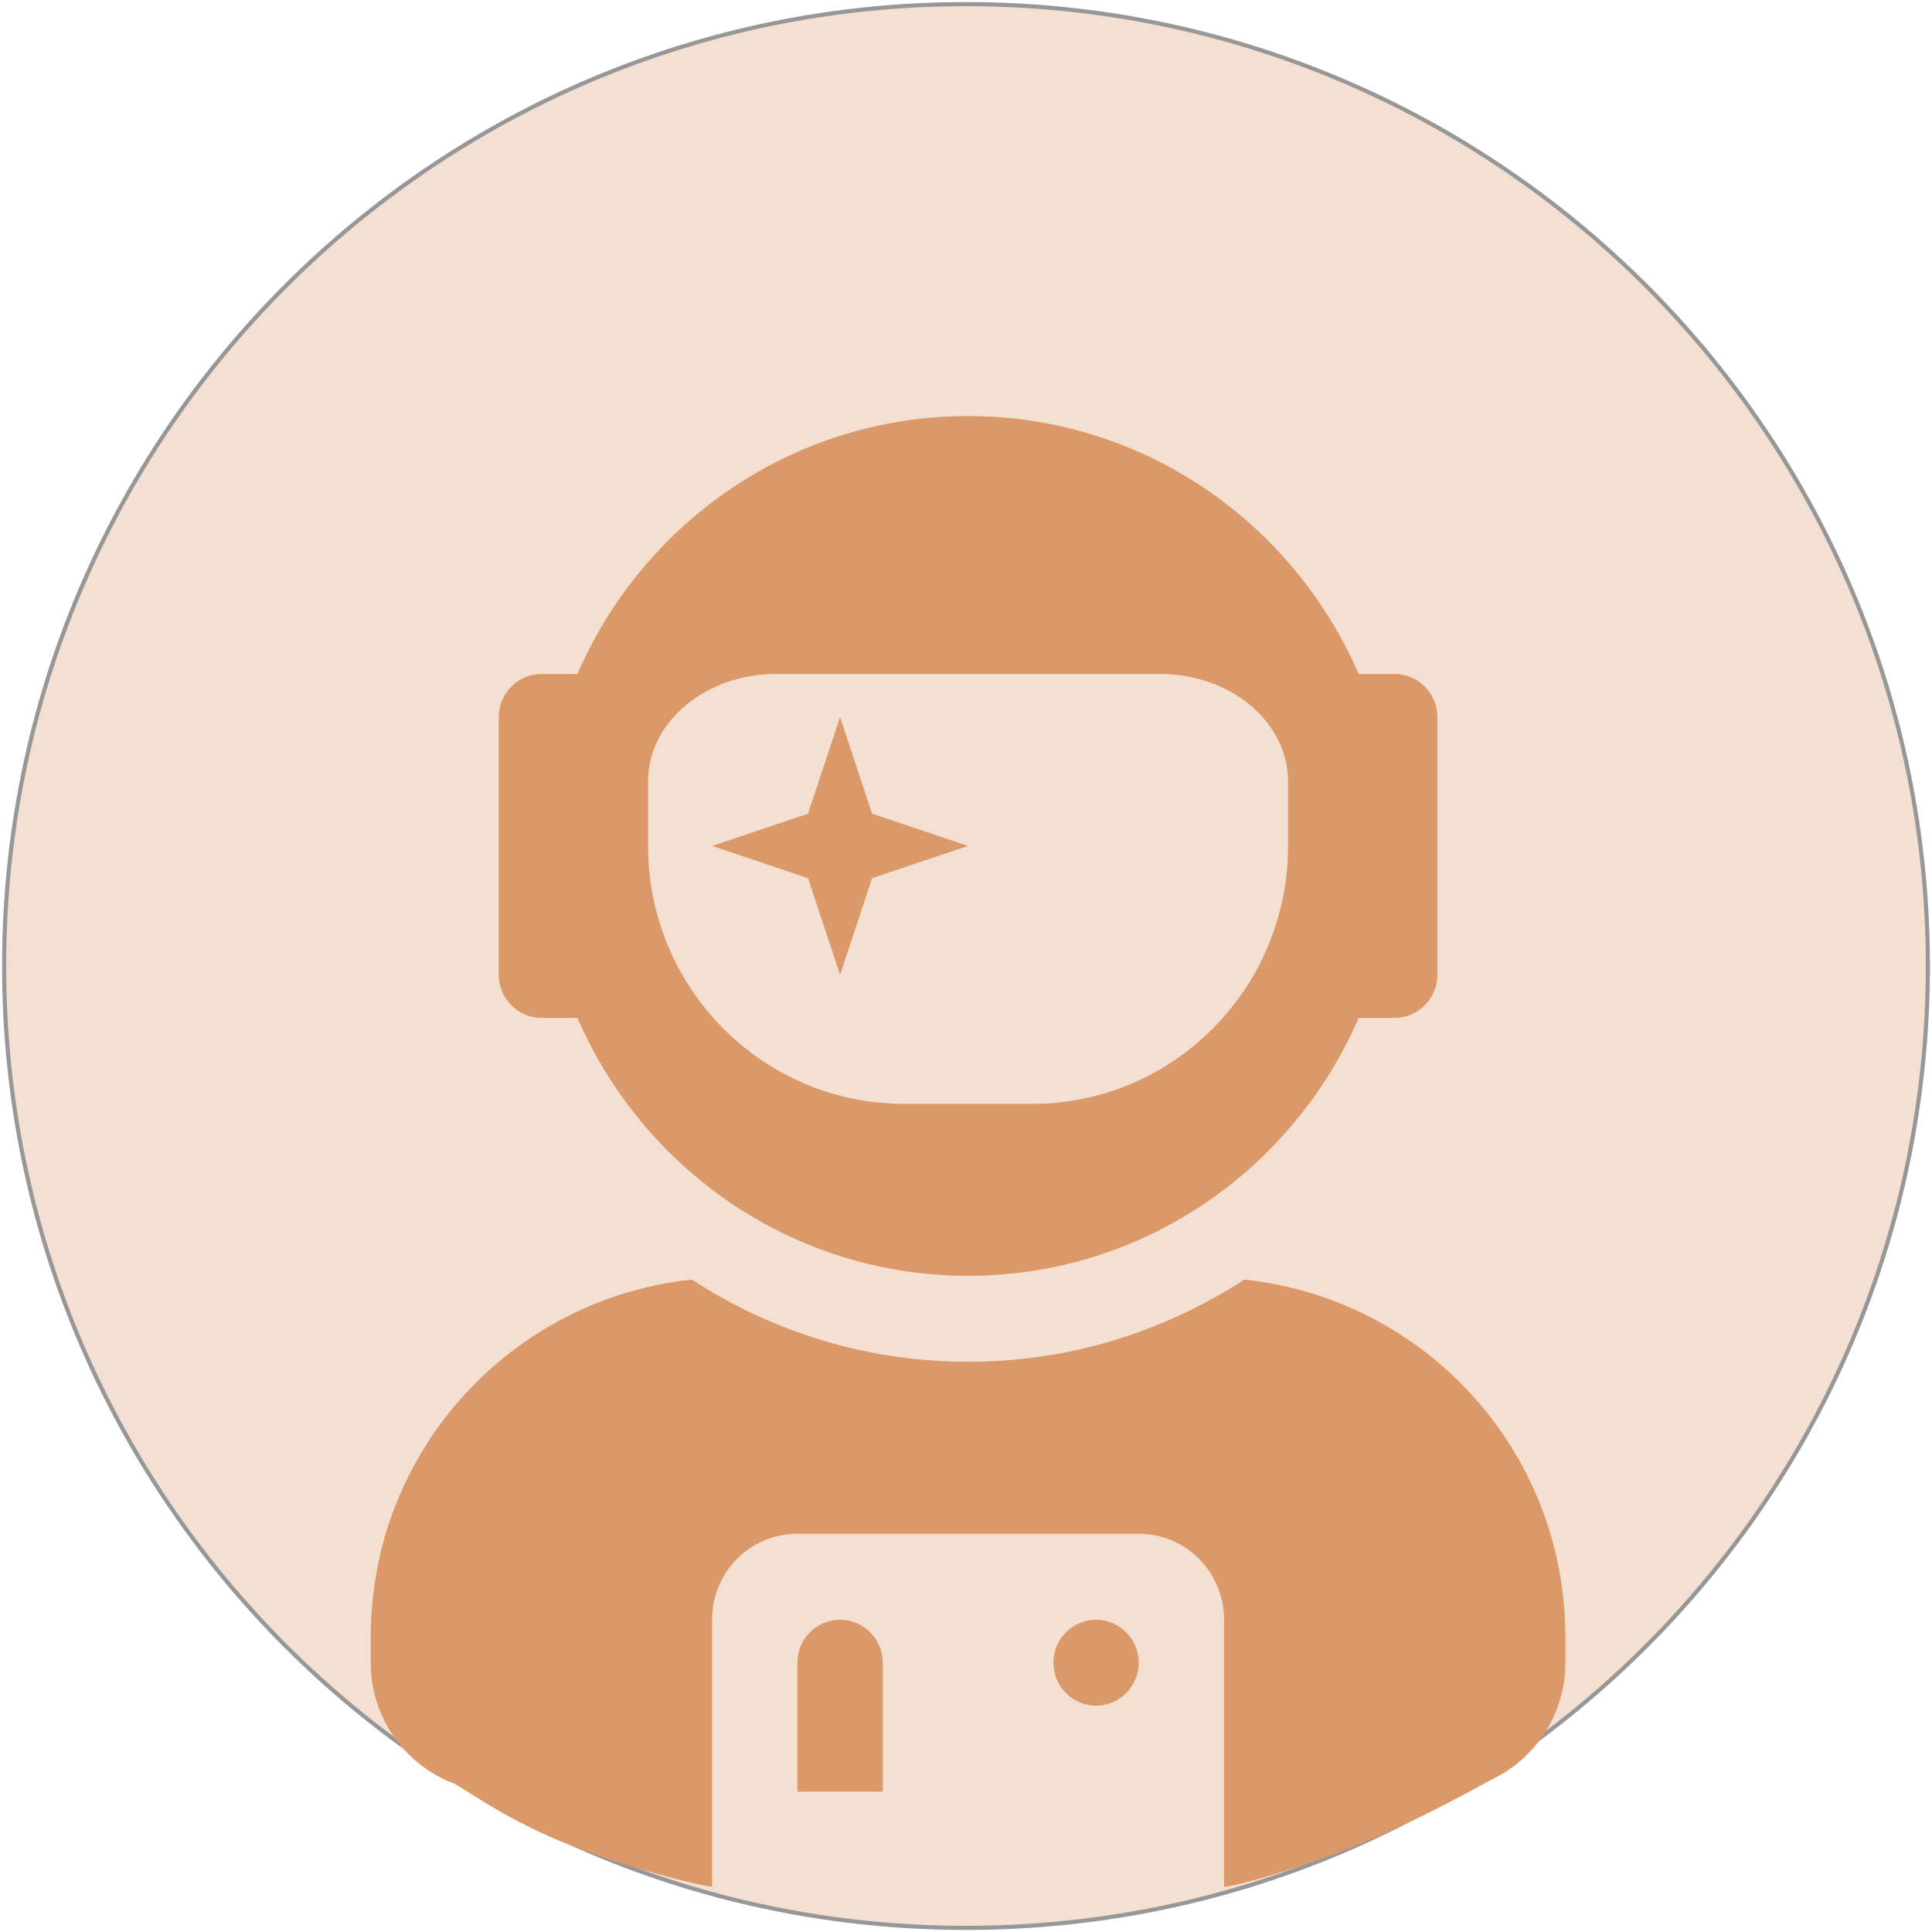
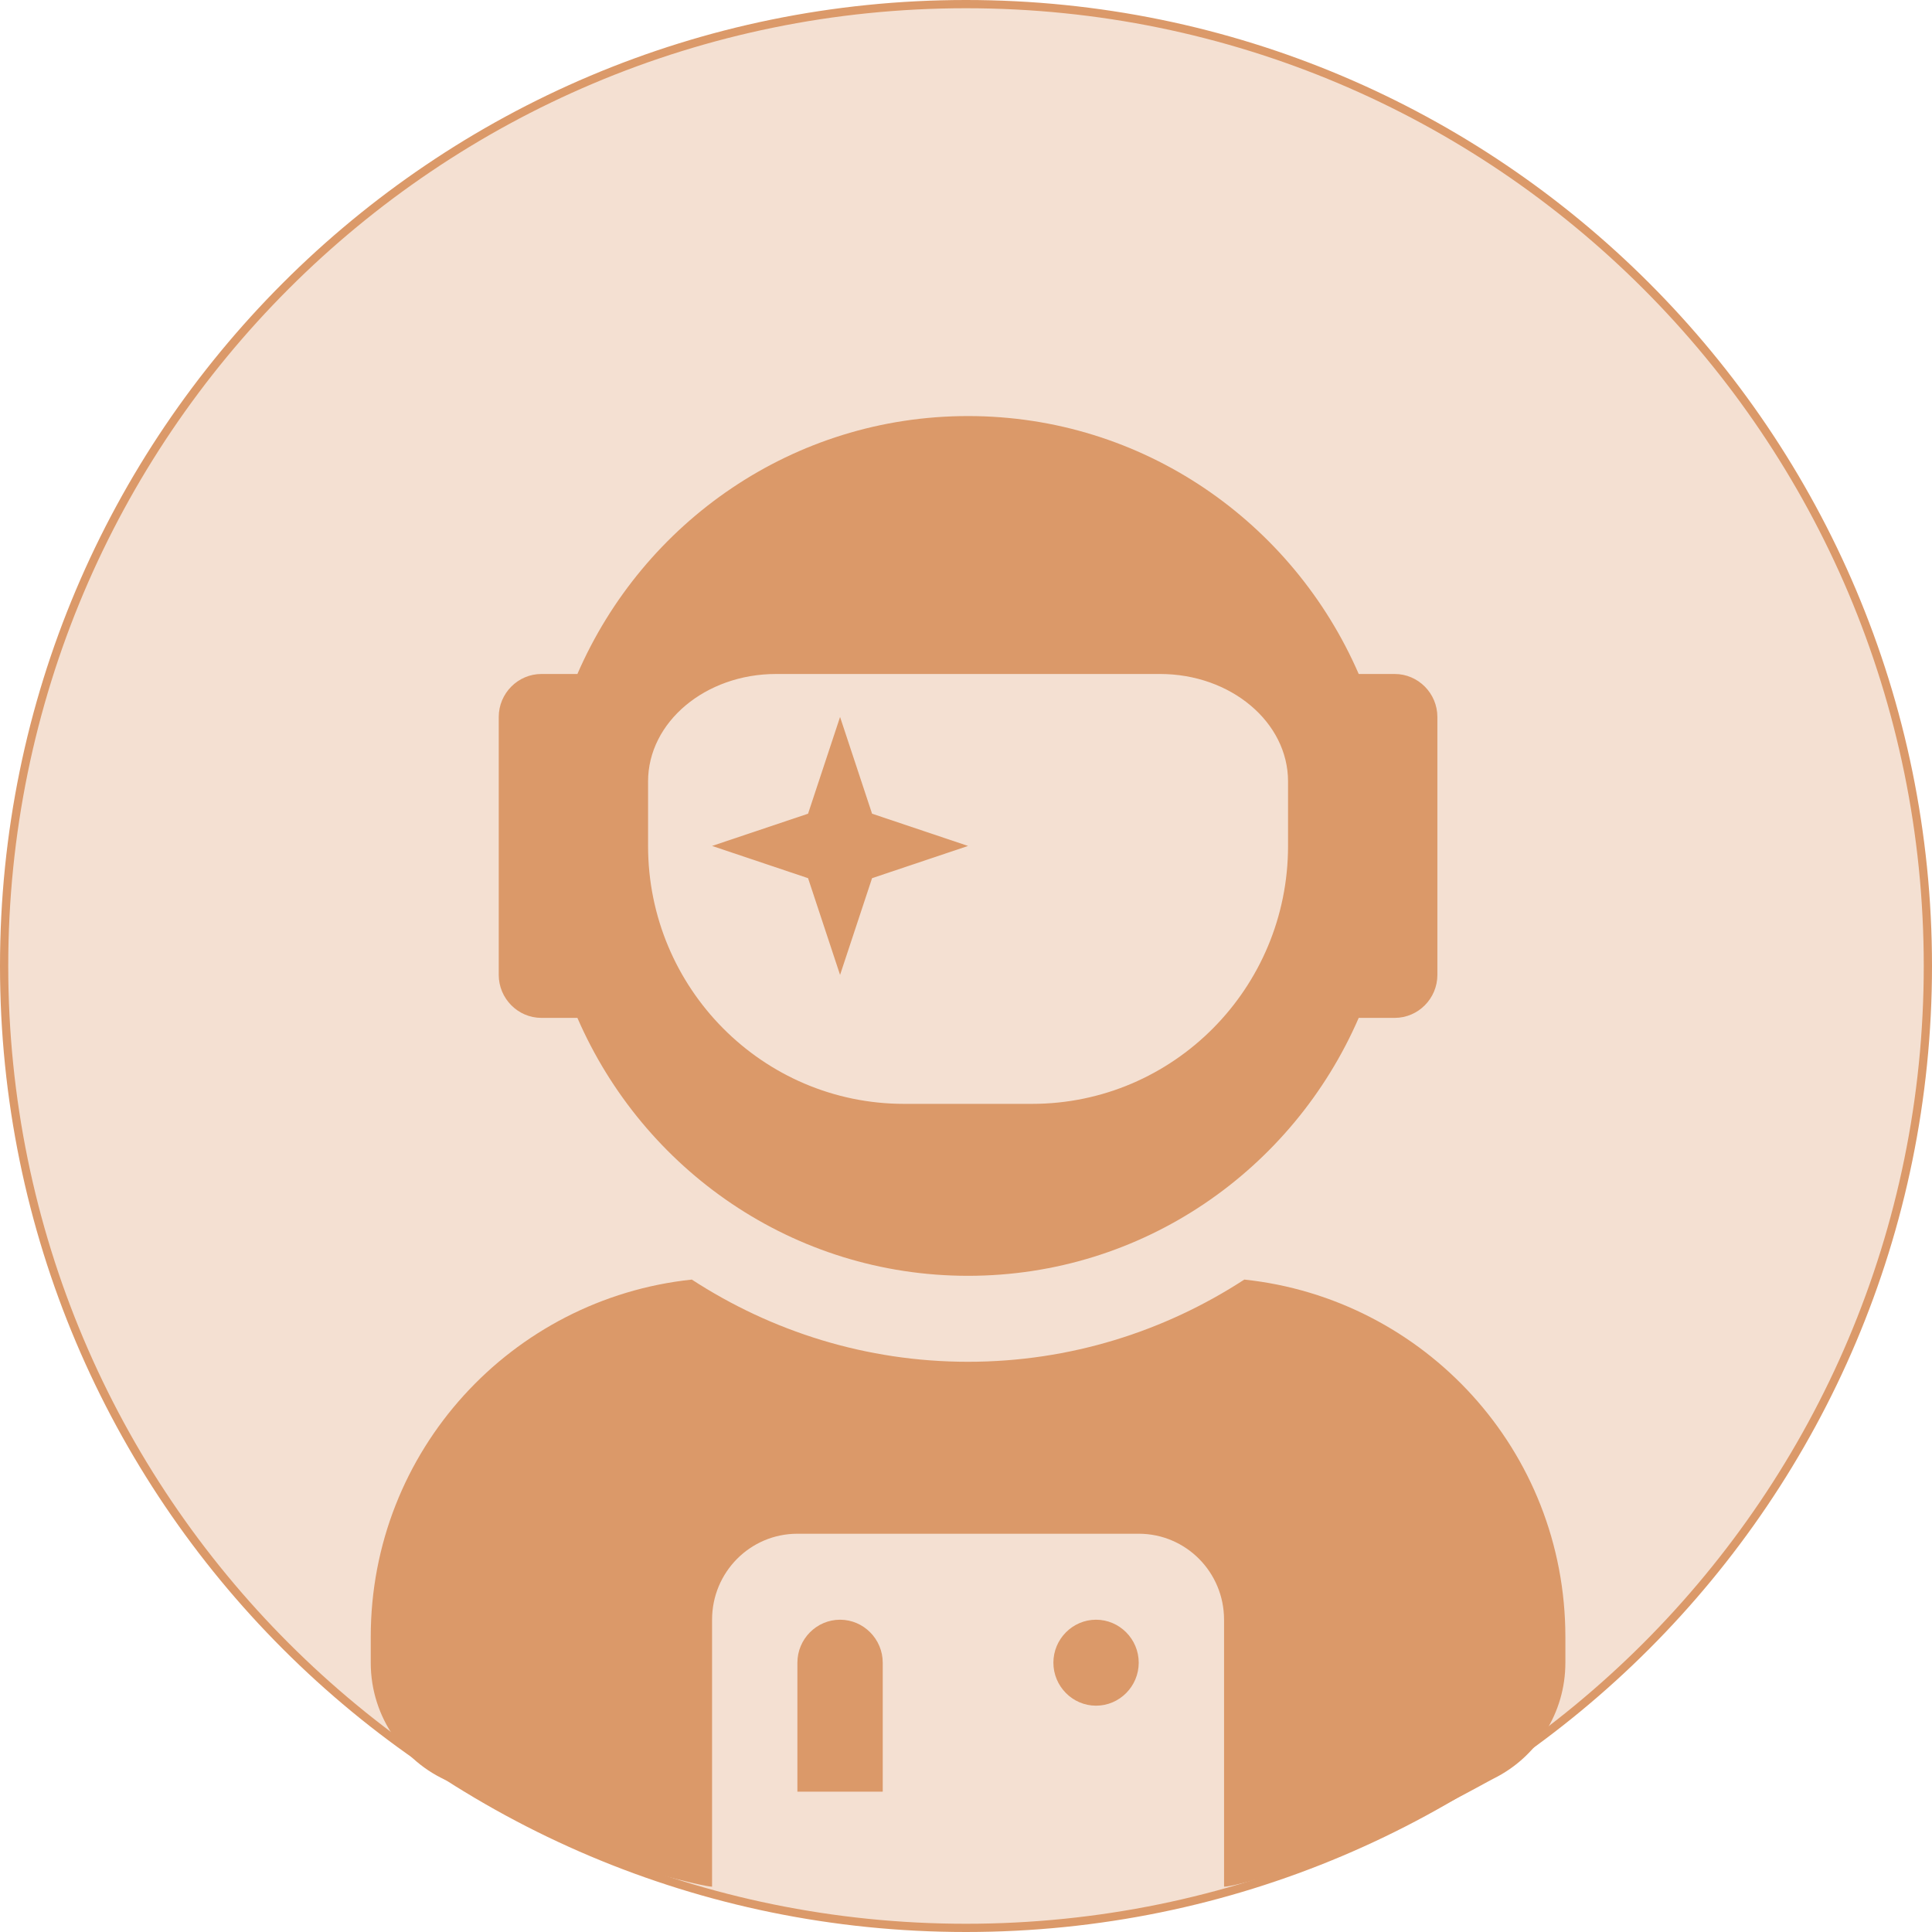
<svg xmlns="http://www.w3.org/2000/svg" width="469px" height="469px" viewBox="0 0 469 469" version="1.1">
  <g id="Page-1" stroke="none" stroke-width="1" fill="none" fill-rule="evenodd">
    <g id="Group" transform="translate(1, 1)" fill-rule="nonzero">
-       <circle id="Oval" stroke="#979797" fill="#F4E0D2" cx="233.5" cy="233.5" r="233.5" />
+       <circle id="Oval" stroke="#DB9969" stroke-width="2" fill="#F4E0D2" cx="233.5" cy="233.5" r="233.5" />
      <g id="user-astronaut-solid" transform="translate(89, 100)" fill="#DB9969">
        <path d="M41.429,146.095 L50.167,146.095 C66.156,182.945 102.536,208.708 145,208.708 C187.464,208.708 223.844,182.945 239.833,146.095 L248.571,146.095 C254.268,146.095 258.929,141.399 258.929,135.66 L258.929,73.048 C258.929,67.308 254.268,62.612 248.571,62.612 L239.833,62.612 C223.844,25.762 187.464,0 145,0 C102.536,0 66.156,25.762 50.167,62.612 L41.429,62.612 C35.732,62.612 31.071,67.308 31.071,73.048 L31.071,135.66 C31.071,141.399 35.732,146.095 41.429,146.095 Z M67.321,88.701 C67.321,74.287 81.239,62.612 98.393,62.612 L191.607,62.612 C208.761,62.612 222.679,74.287 222.679,88.701 L222.679,104.354 C222.679,138.921 194.844,166.966 160.536,166.966 L129.464,166.966 C95.156,166.966 67.321,138.921 67.321,104.354 L67.321,88.701 Z M113.929,135.66 L121.696,112.18 L145,104.354 L121.696,96.527 L113.929,73.048 L106.161,96.527 L82.857,104.354 L106.161,112.18 L113.929,135.66 Z M212.062,209.621 C192.708,222.208 169.728,229.578 145,229.578 C120.272,229.578 97.292,222.208 77.938,209.621 C34.243,214.251 0,251.101 0,296.365 L0,302.626 C0,316.046 8.39,327.499 20.171,331.95 C21.809,332.569 31.894,340.119 46.136,346.015 C61.393,352.332 80.874,357 82.857,357 L82.857,333.932 L82.857,292.191 C82.857,280.647 92.114,271.32 103.571,271.32 L186.429,271.32 C197.886,271.32 207.143,280.647 207.143,292.191 L207.143,333.932 L207.143,357 C209.676,357 225.988,352.526 241.667,346.015 C256.437,339.882 270.631,331.722 272.637,330.726 C282.921,325.621 290,314.953 290,302.626 L290,296.365 C290,251.101 255.757,214.251 212.062,209.621 Z M176.071,292.191 C170.375,292.191 165.714,296.887 165.714,302.626 C165.714,308.366 170.375,313.062 176.071,313.062 C181.768,313.062 186.429,308.366 186.429,302.626 C186.429,296.887 181.768,292.191 176.071,292.191 Z M113.929,292.191 C108.232,292.191 103.571,296.887 103.571,302.626 L103.571,333.932 L124.286,333.932 L124.286,302.626 C124.286,296.887 119.625,292.191 113.929,292.191 Z" id="Shape" />
      </g>
    </g>
  </g>
</svg>
